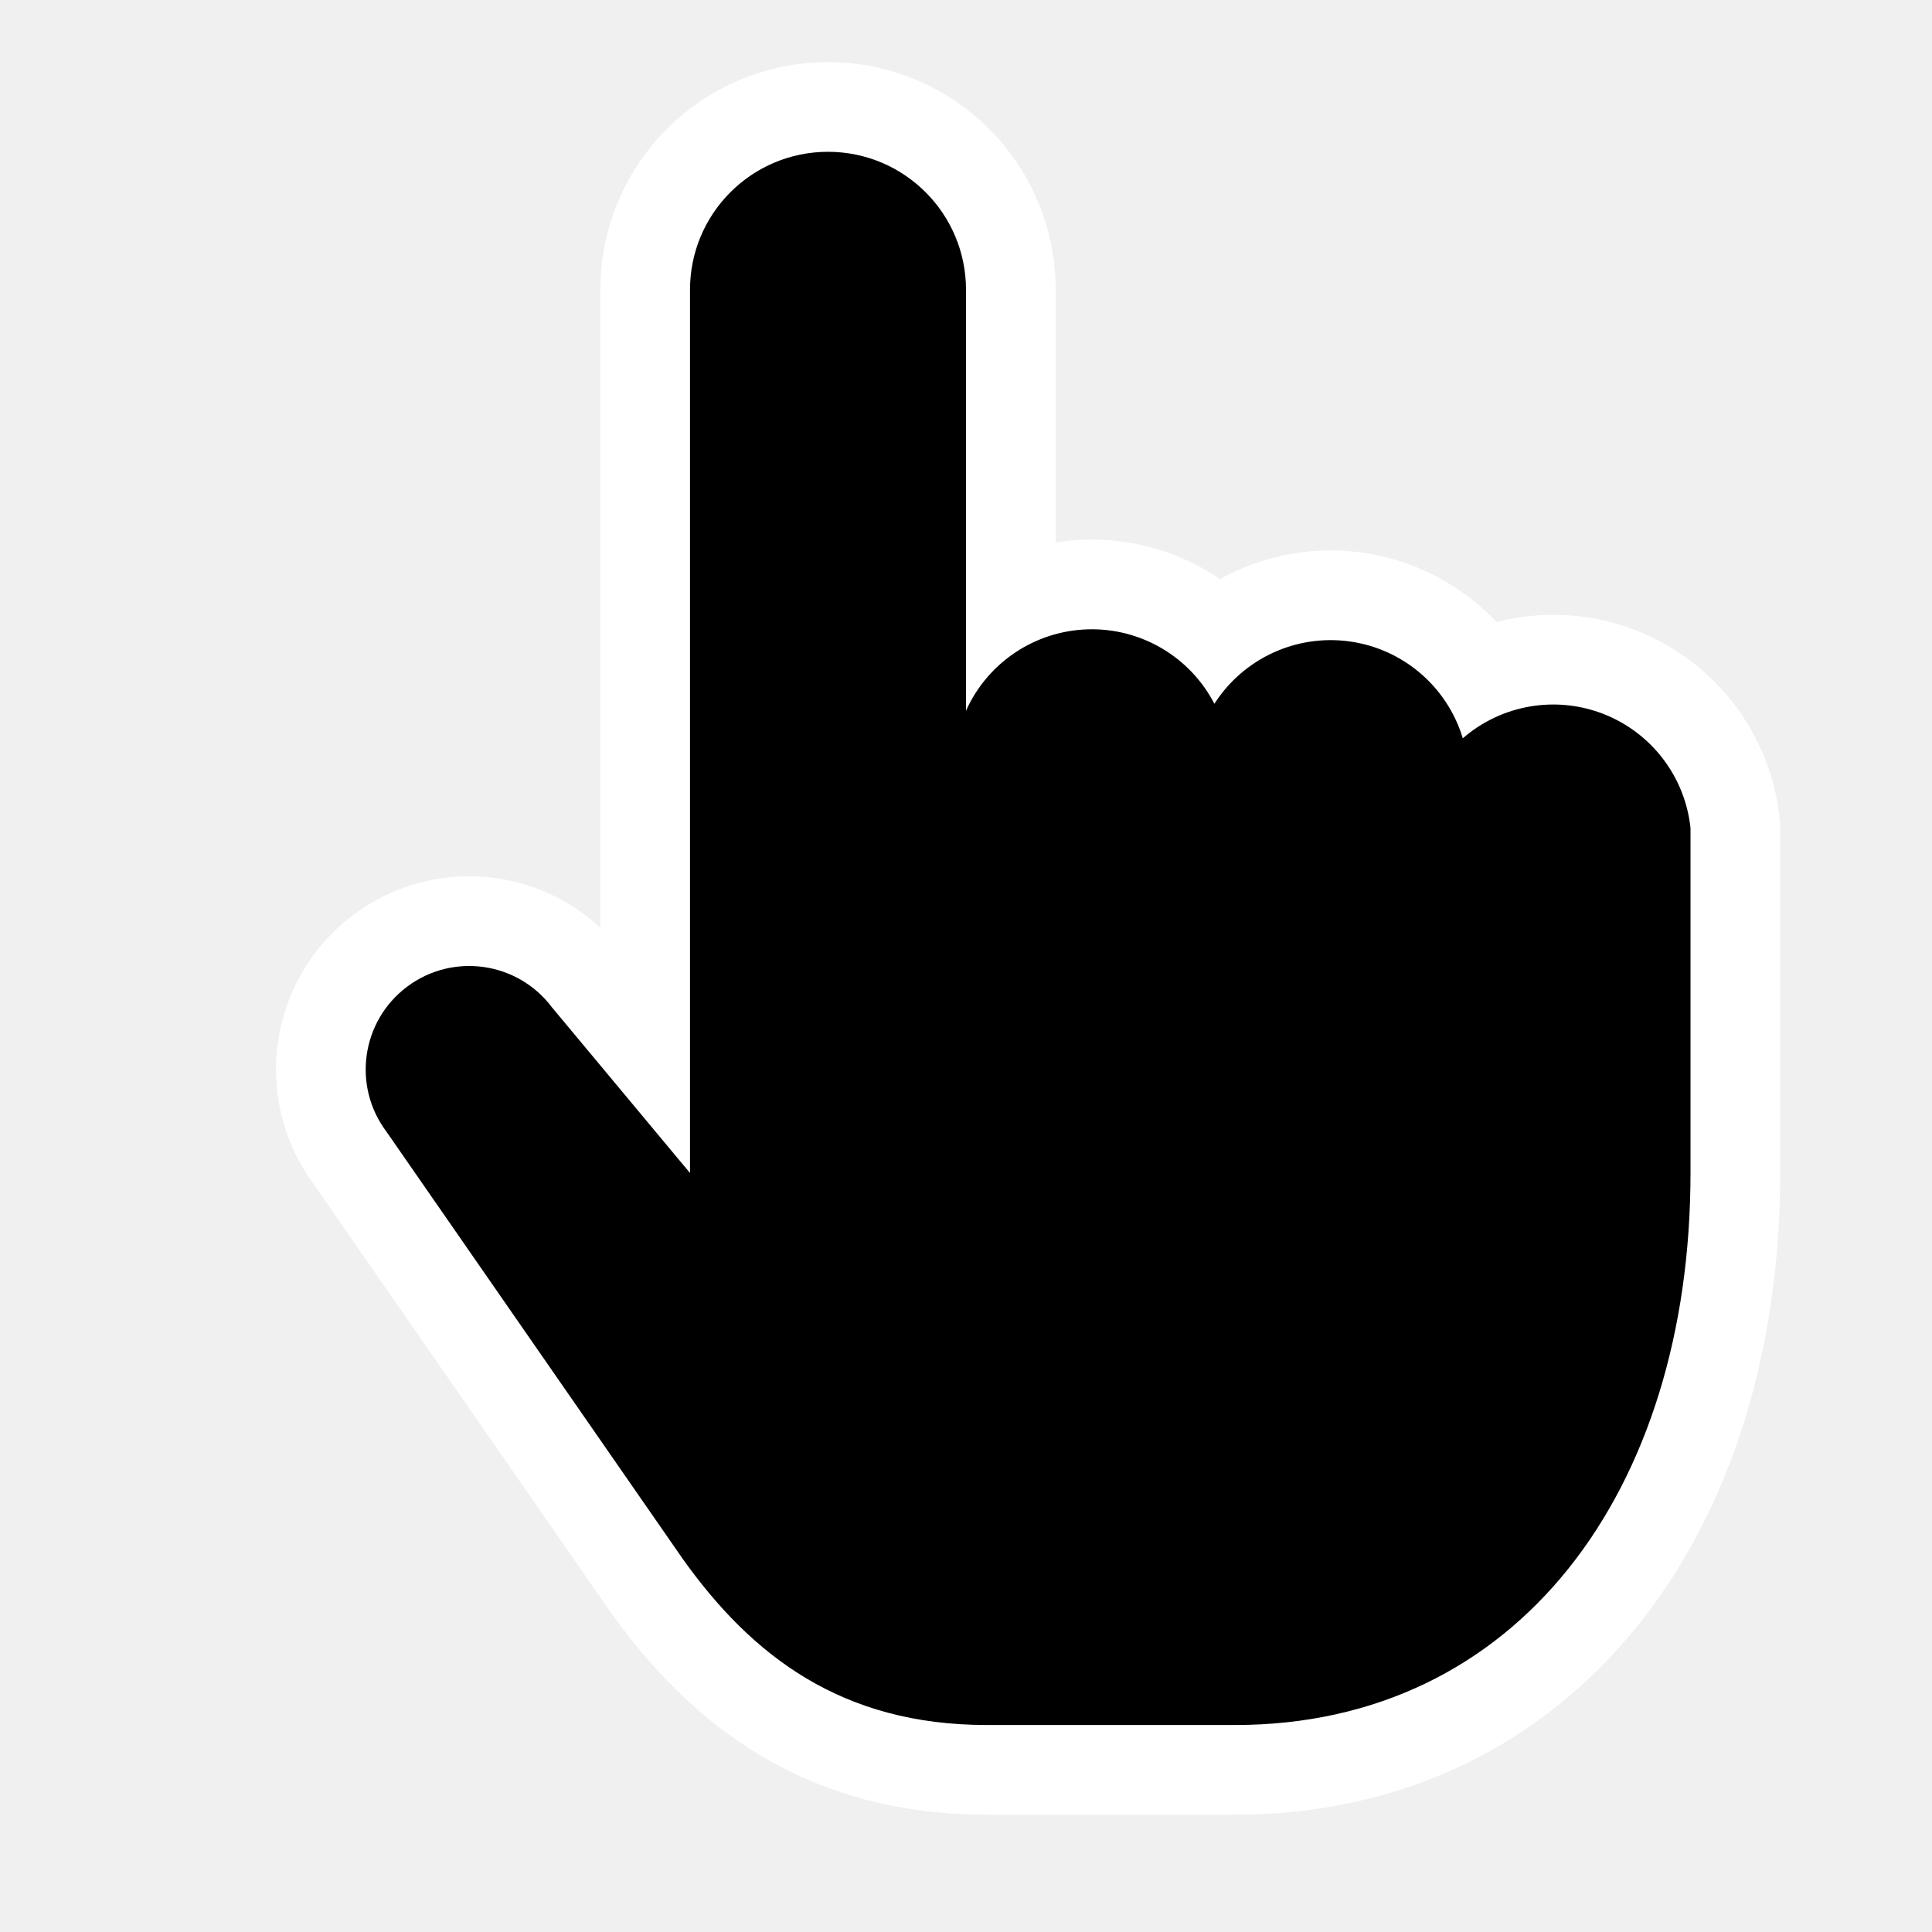
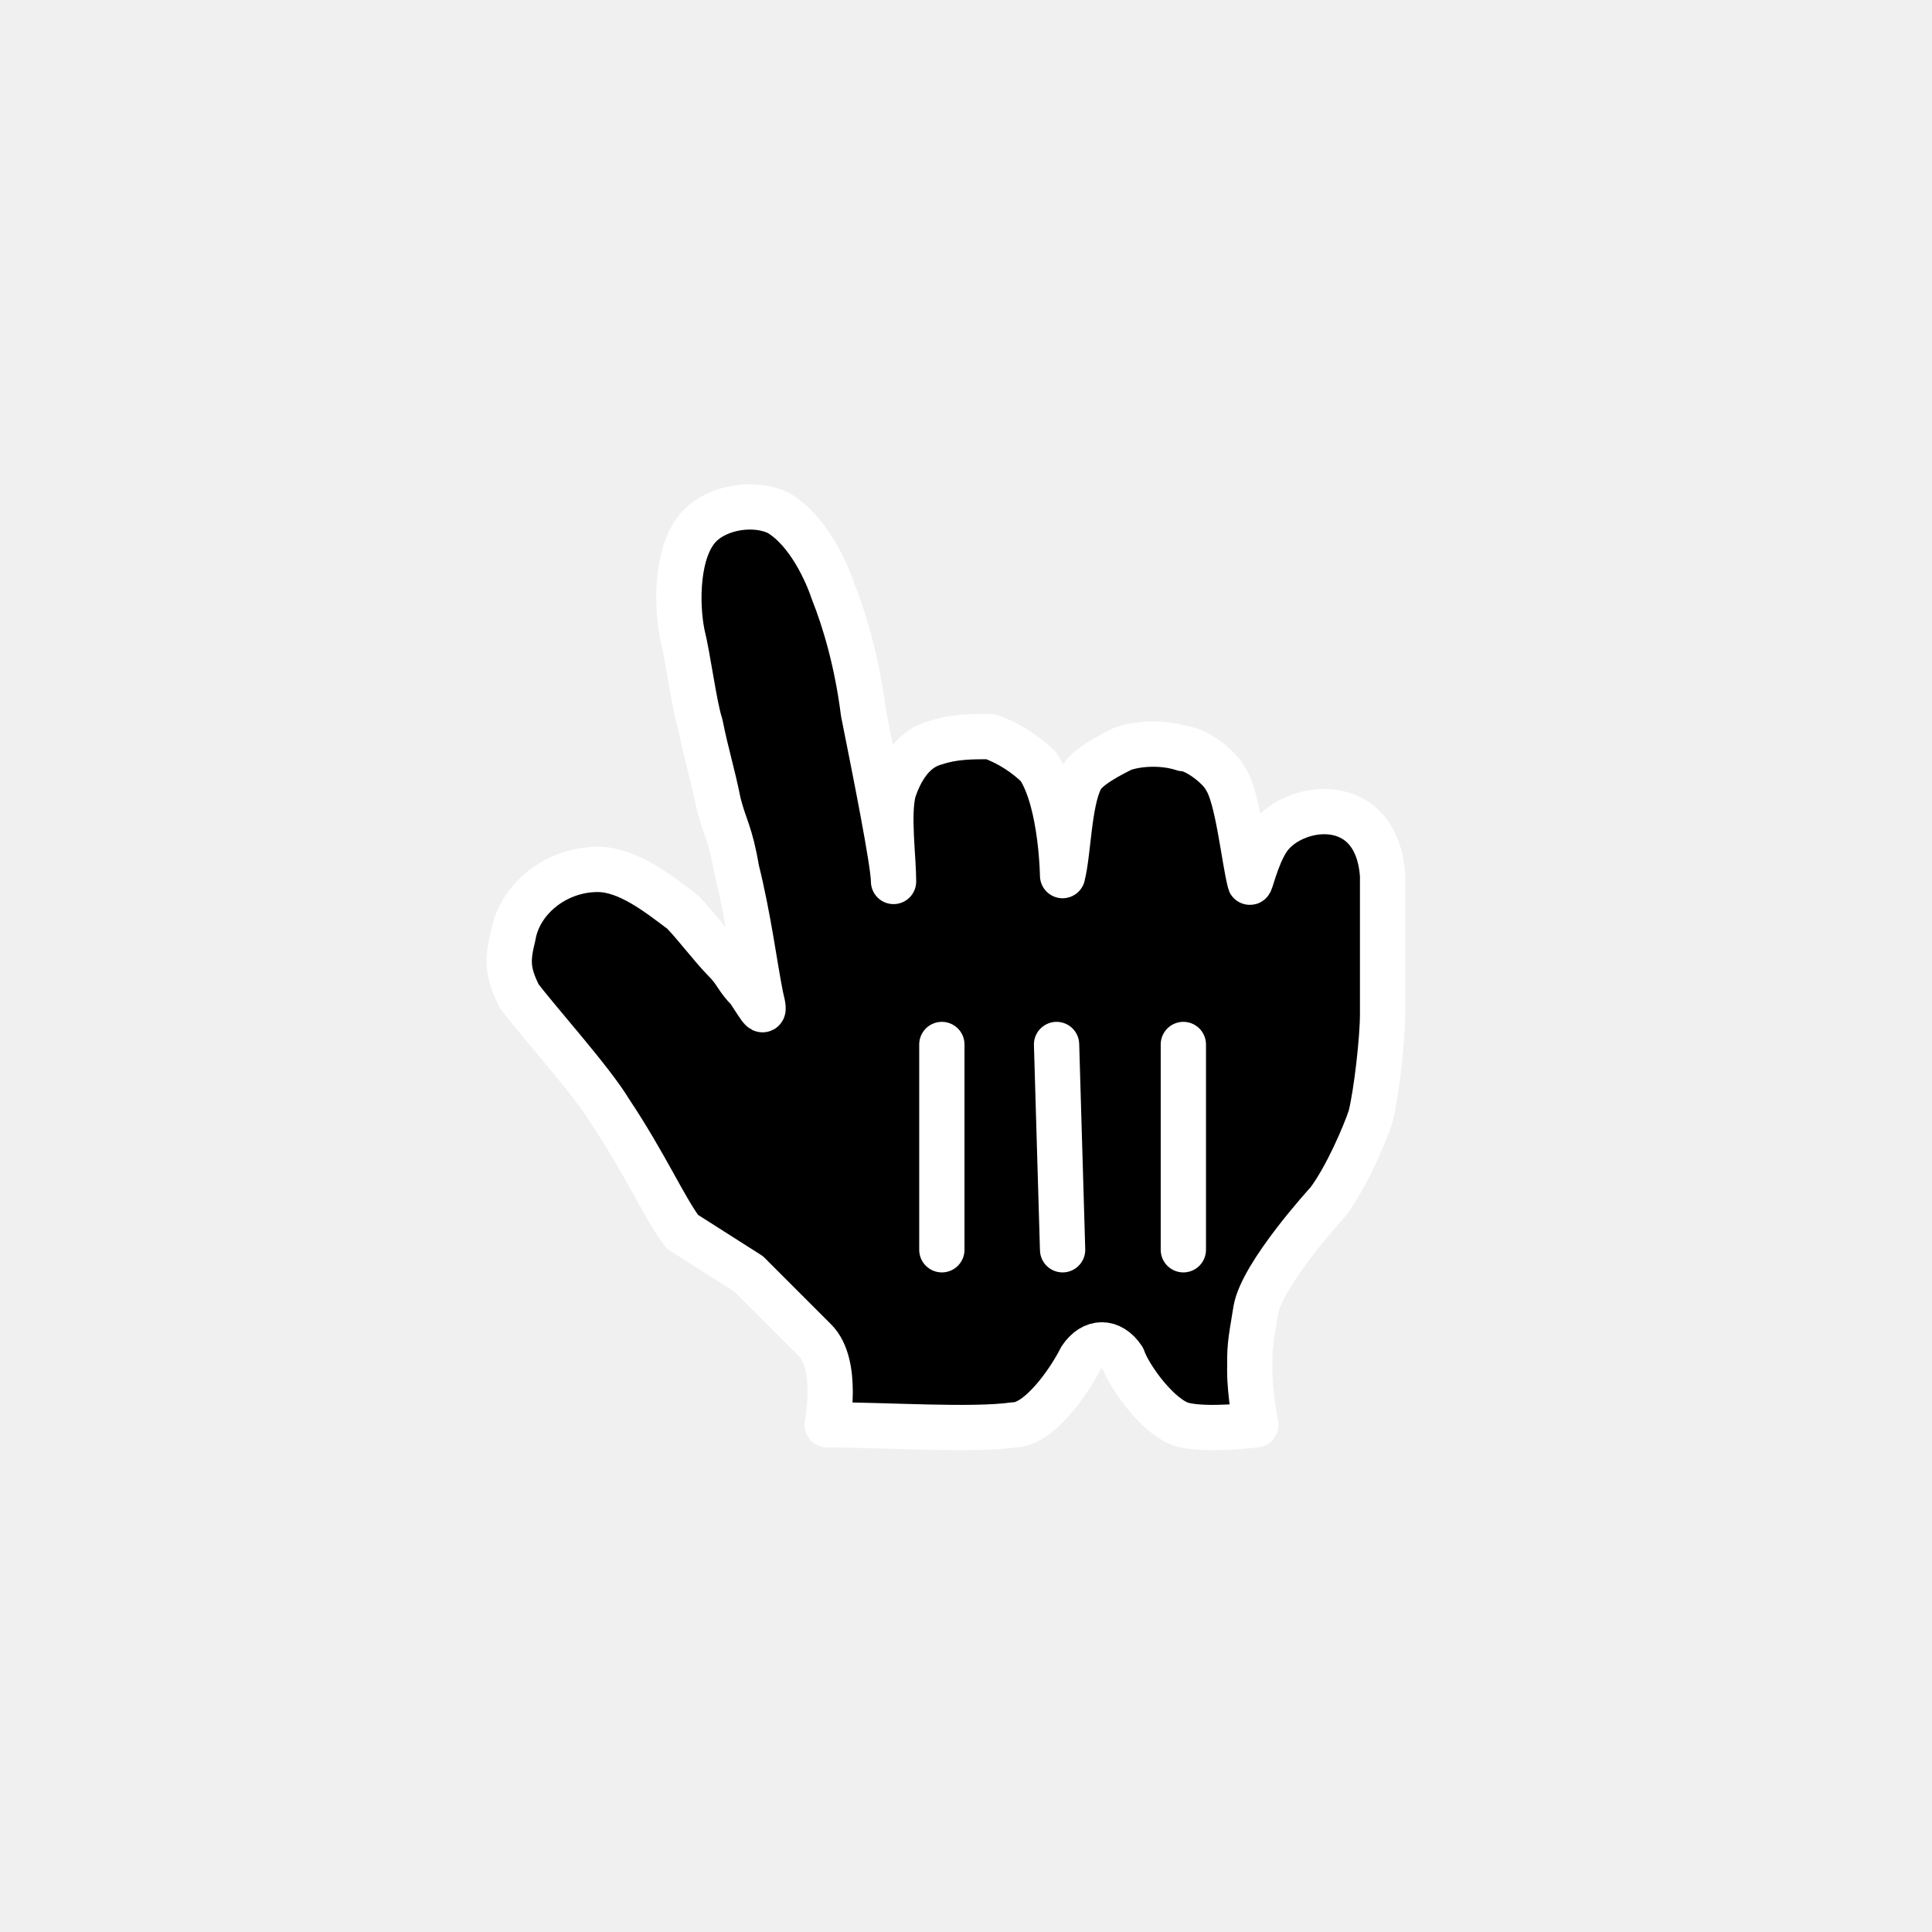
- <svg xmlns="http://www.w3.org/2000/svg" width="23" height="23" viewBox="0 0 28 28">
-   <defs>
-     <g id="s">
-       <path d="M10 4.2a2 2 0 0 1 4 0V10.3a2 2 0 0 1 3.6-.1 2 2 0 0 1 3.6.5 2 2 0 0 1 3.3 1.3V17c0 4.6-2.5 8-6.6 8h-3.6c-2.1 0-3.4-1-4.4-2.4L5.6 16.4a1.5 1.5 0 0 1 2.4-1.8L10 17z" />
-     </g>
-   </defs>
-   <use href="#s" fill="white" stroke="white" stroke-width="2.6" stroke-linejoin="round" />
-   <use href="#s" fill="black" />
+ <svg xmlns="http://www.w3.org/2000/svg" xmlns:xlink="http://www.w3.org/1999/xlink" width="32" height="32" x="0px" y="0px" viewBox="0 0 32 32" enable-background="new 0 0 32 32" xml:space="preserve">
+   <g>
+     <defs>
+       <rect id="SVGID_1_" width="32" height="32" />
+     </defs>
+     <clipPath id="SVGID_2_">
+       <use xlink:href="#SVGID_1_" overflow="visible" />
+     </clipPath>
+     <path clip-path="url(#SVGID_2_)" fill="#000000" d="M11.3,20.4c-0.3-0.4-0.6-1.1-1.2-2c-0.3-0.5-1.2-1.5-1.5-1.9   c-0.2-0.4-0.2-0.6-0.1-1c0.1-0.6,0.7-1.1,1.4-1.1c0.5,0,1,0.4,1.4,0.7c0.2,0.2,0.5,0.6,0.7,0.8c0.2,0.2,0.2,0.3,0.4,0.5   c0.2,0.3,0.3,0.5,0.2,0.1c-0.1-0.5-0.2-1.3-0.4-2.1c-0.1-0.6-0.2-0.7-0.3-1.1c-0.1-0.5-0.2-0.8-0.3-1.3c-0.1-0.3-0.2-1.1-0.3-1.5   c-0.1-0.5-0.1-1.4,0.3-1.8c0.3-0.3,0.9-0.4,1.3-0.2c0.5,0.3,0.8,1,0.9,1.3c0.2,0.5,0.4,1.2,0.5,2c0.2,1,0.5,2.5,0.5,2.8   c0-0.4-0.1-1.1,0-1.5c0.1-0.3,0.3-0.7,0.7-0.8c0.3-0.1,0.6-0.1,0.9-0.1c0.3,0.1,0.6,0.3,0.8,0.5c0.4,0.6,0.4,1.9,0.4,1.8   c0.1-0.4,0.1-1.2,0.3-1.6c0.1-0.2,0.5-0.4,0.7-0.5c0.3-0.1,0.7-0.1,1,0c0.2,0,0.6,0.3,0.7,0.5c0.2,0.3,0.3,1.3,0.4,1.7   c0,0.1,0.1-0.4,0.3-0.7c0.4-0.6,1.8-0.8,1.9,0.6c0,0.7,0,0.6,0,1.1c0,0.5,0,0.8,0,1.2c0,0.4-0.1,1.3-0.2,1.7   c-0.1,0.3-0.4,1-0.7,1.4c0,0-1.1,1.2-1.2,1.8c-0.1,0.6-0.1,0.6-0.1,1c0,0.4,0.1,0.9,0.1,0.9s-0.8,0.1-1.2,0c-0.4-0.1-0.9-0.8-1-1.1   c-0.2-0.3-0.5-0.3-0.7,0c-0.2,0.4-0.7,1.1-1.1,1.1c-0.7,0.1-2.1,0-3.1,0c0,0,0.2-1-0.2-1.4c-0.3-0.3-0.8-0.8-1.1-1.1L11.3,20.4z" />
+     <path clip-path="url(#SVGID_2_)" fill="none" stroke="#FFFFFF" stroke-width="0.75" stroke-linecap="round" stroke-linejoin="round" d="   M11.3,20.4c-0.3-0.4-0.6-1.1-1.2-2c-0.3-0.5-1.2-1.5-1.5-1.9c-0.2-0.4-0.2-0.6-0.1-1c0.1-0.6,0.7-1.1,1.4-1.1c0.5,0,1,0.4,1.4,0.7   c0.2,0.2,0.5,0.6,0.7,0.8c0.2,0.2,0.2,0.3,0.4,0.5c0.2,0.3,0.3,0.5,0.2,0.1c-0.1-0.5-0.2-1.3-0.4-2.1c-0.1-0.6-0.2-0.7-0.3-1.1   c-0.1-0.5-0.2-0.8-0.3-1.3c-0.1-0.3-0.2-1.1-0.3-1.5c-0.1-0.5-0.1-1.4,0.3-1.8c0.3-0.3,0.9-0.4,1.3-0.2c0.5,0.3,0.8,1,0.9,1.3   c0.2,0.5,0.4,1.2,0.5,2c0.2,1,0.5,2.5,0.5,2.8c0-0.4-0.1-1.1,0-1.5c0.1-0.3,0.3-0.7,0.7-0.8c0.3-0.1,0.6-0.1,0.9-0.1   c0.3,0.1,0.6,0.3,0.8,0.5c0.4,0.6,0.4,1.9,0.4,1.8c0.1-0.4,0.1-1.2,0.3-1.6c0.1-0.2,0.5-0.4,0.7-0.5c0.3-0.1,0.7-0.1,1,0   c0.2,0,0.6,0.3,0.7,0.5c0.2,0.3,0.3,1.3,0.4,1.7c0,0.1,0.1-0.4,0.3-0.7c0.4-0.6,1.8-0.8,1.9,0.6c0,0.7,0,0.6,0,1.1   c0,0.5,0,0.8,0,1.2c0,0.4-0.1,1.3-0.2,1.7c-0.1,0.3-0.4,1-0.7,1.4c0,0-1.1,1.2-1.2,1.8c-0.1,0.6-0.1,0.6-0.1,1   c0,0.4,0.1,0.9,0.1,0.9s-0.8,0.1-1.2,0c-0.4-0.1-0.9-0.8-1-1.1c-0.2-0.3-0.5-0.3-0.7,0c-0.2,0.4-0.7,1.1-1.1,1.1   c-0.7,0.1-2.1,0-3.1,0c0,0,0.2-1-0.2-1.4c-0.3-0.3-0.8-0.8-1.1-1.1L11.3,20.4z" />
+     <line clip-path="url(#SVGID_2_)" fill="none" stroke="#FFFFFF" stroke-width="0.75" stroke-linecap="round" x1="19.6" y1="20.7" x2="19.6" y2="17.3" />
+     <line clip-path="url(#SVGID_2_)" fill="none" stroke="#FFFFFF" stroke-width="0.75" stroke-linecap="round" x1="17.6" y1="20.7" x2="17.5" y2="17.3" />
+     <line clip-path="url(#SVGID_2_)" fill="none" stroke="#FFFFFF" stroke-width="0.75" stroke-linecap="round" x1="15.6" y1="17.3" x2="15.6" y2="20.7" />
+   </g>
</svg>
